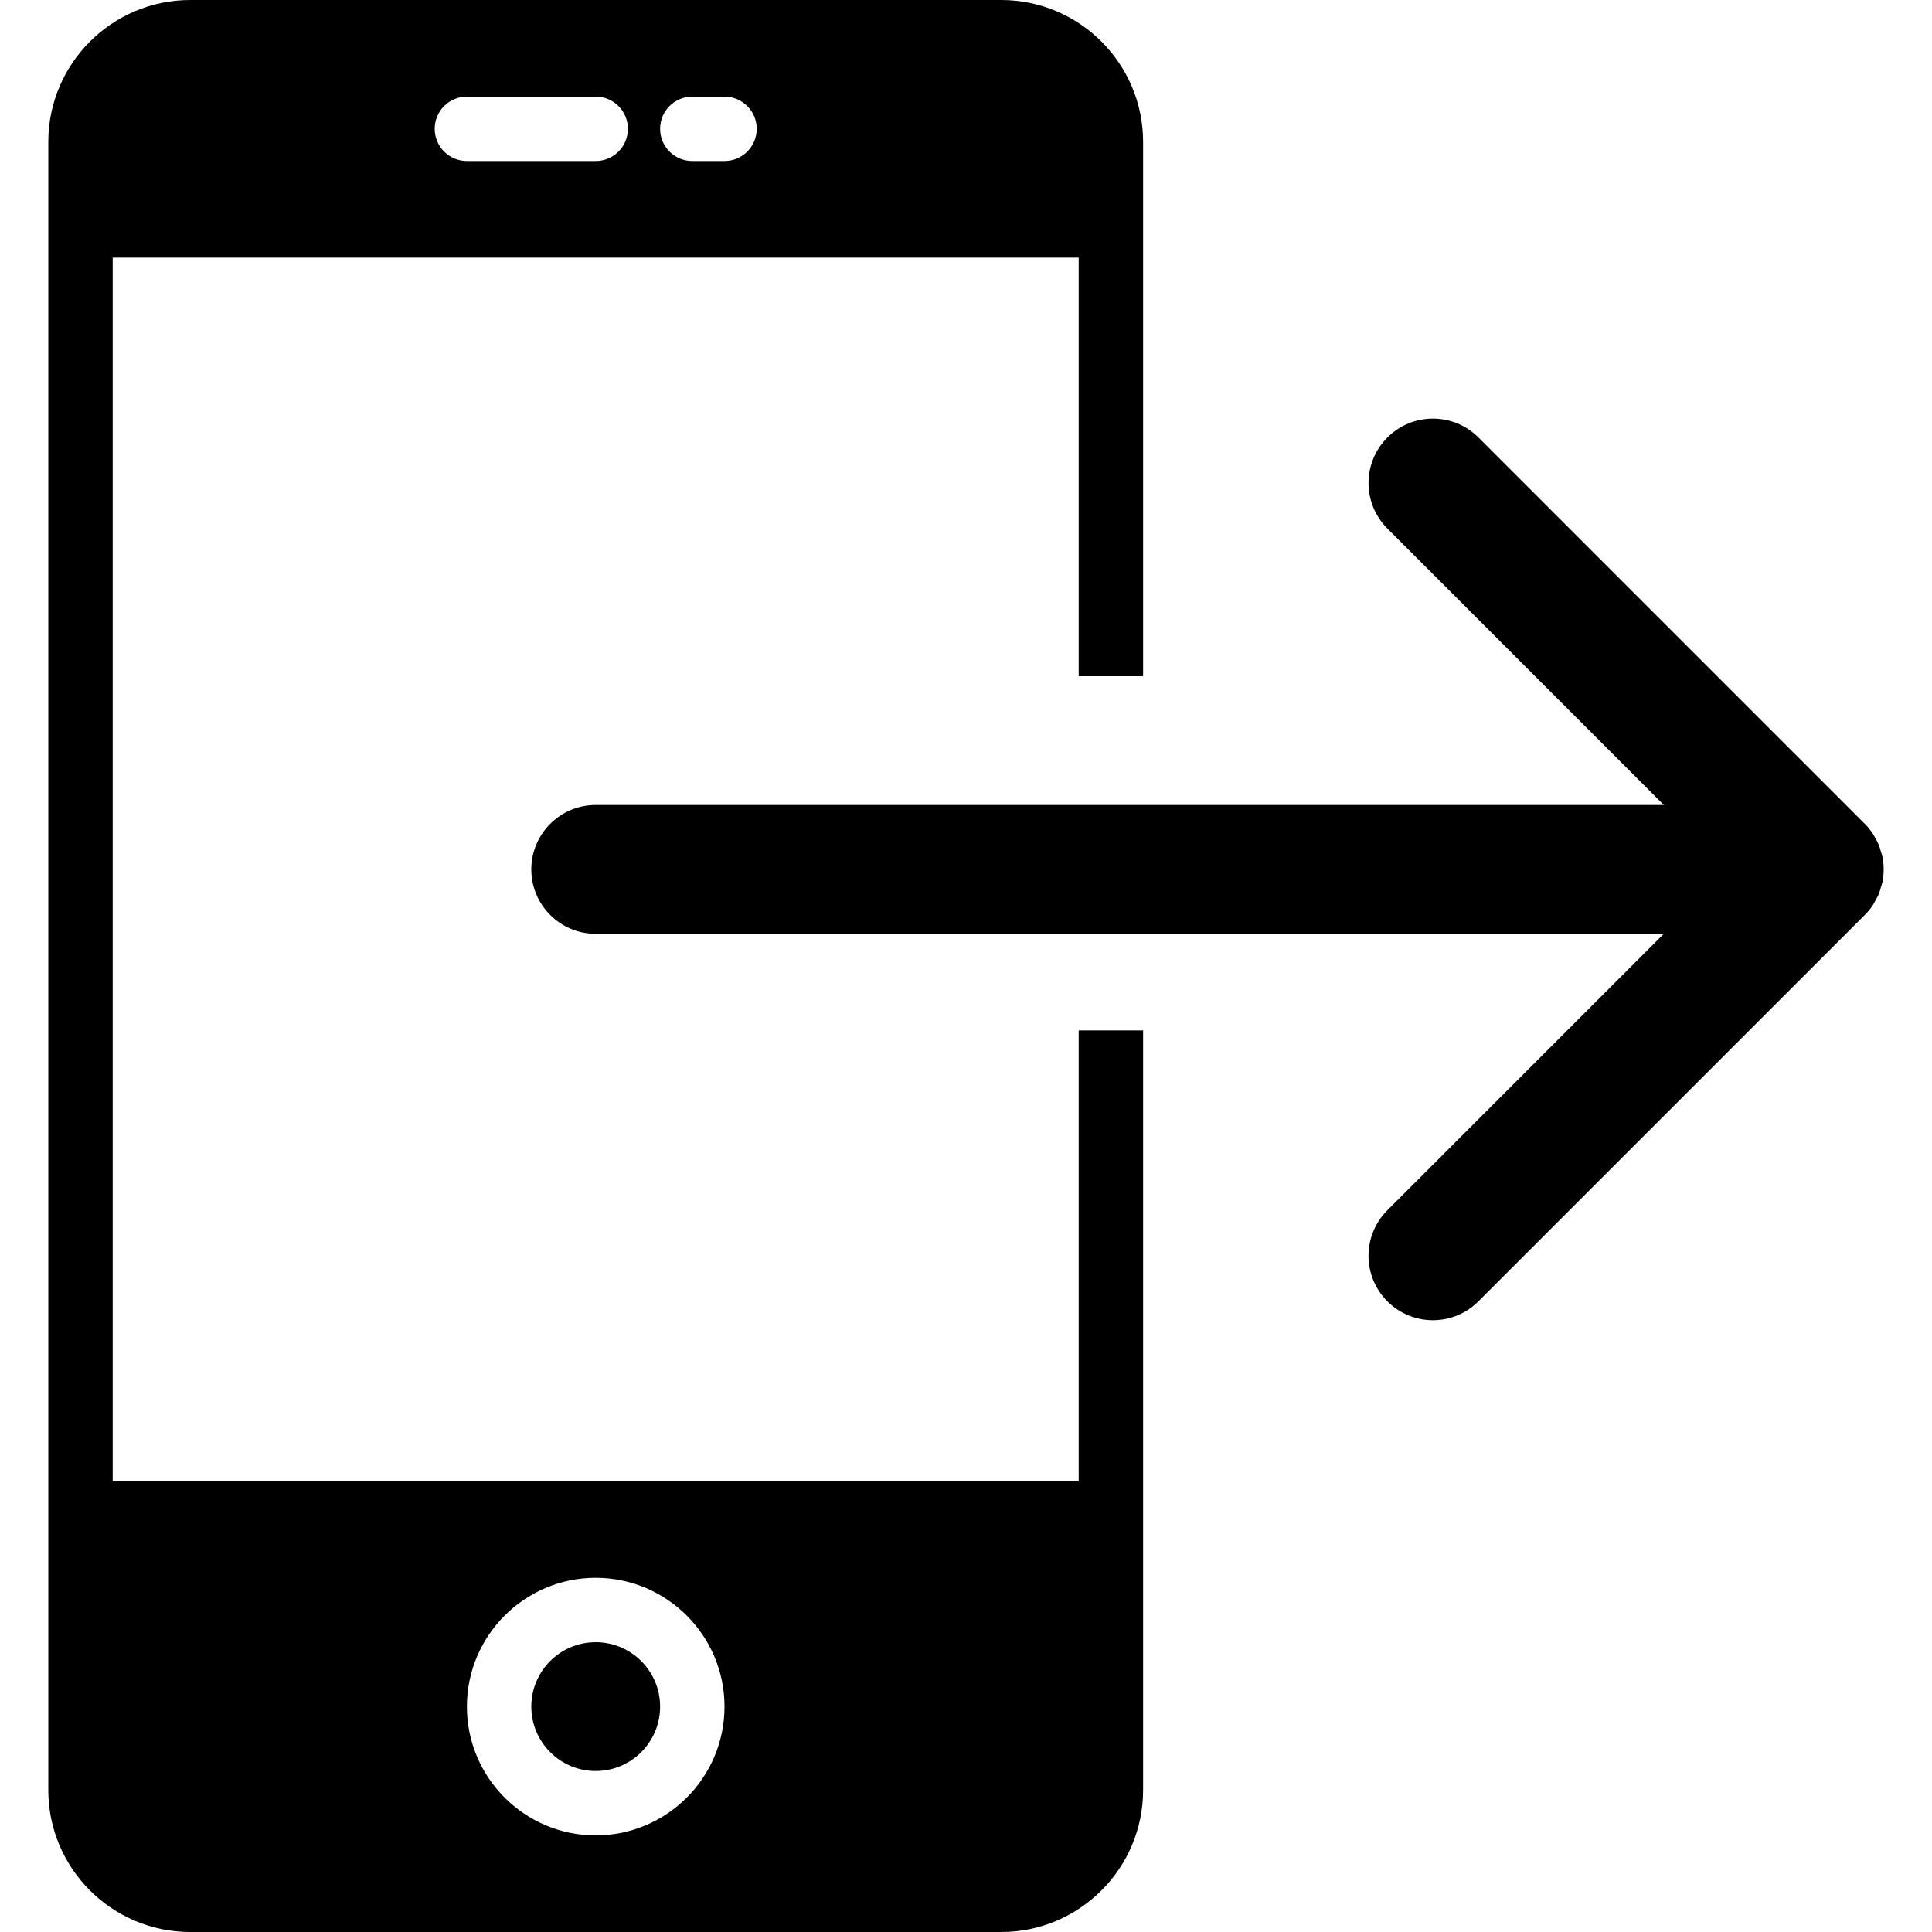
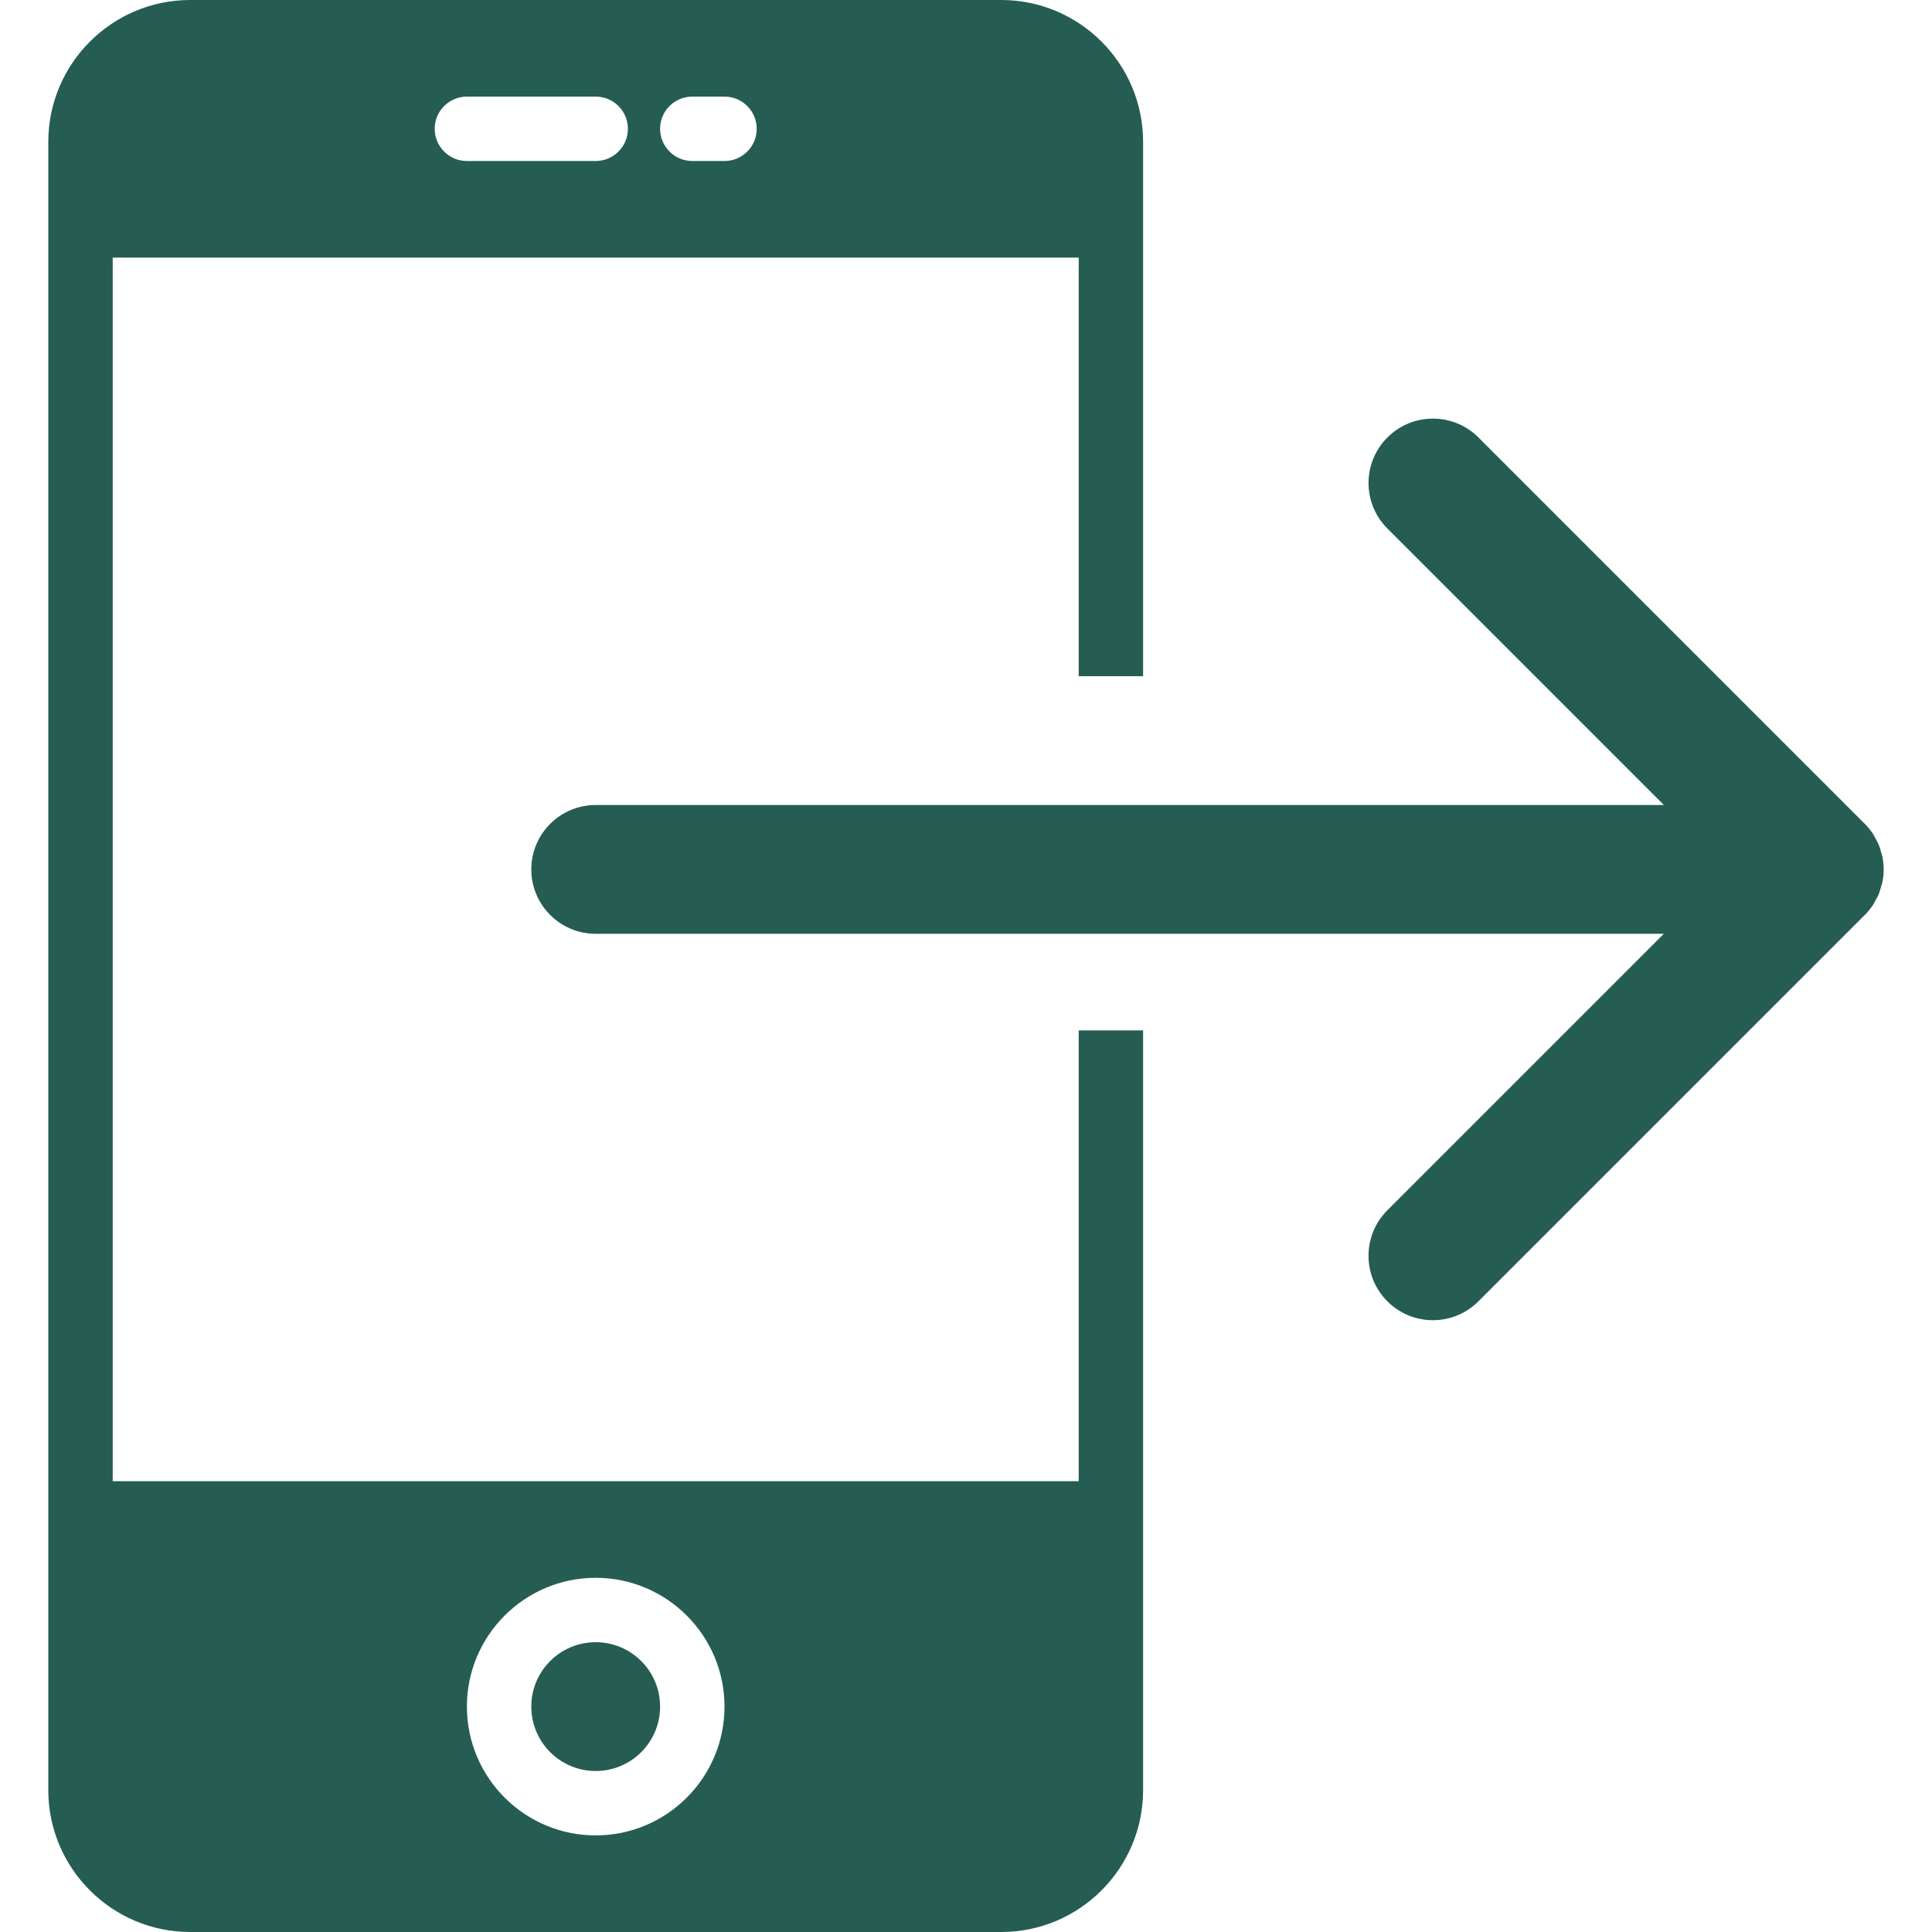
<svg xmlns="http://www.w3.org/2000/svg" version="1.1" id="Capa_1" x="0px" y="0px" viewBox="0 0 60 60" style="enable-background:new 0 0 60 60;" xml:space="preserve">
  <g>
-     <circle cx="18.5" cy="53" r="2" />
-     <path d="M33.5,46h-30V8h30v13h2V4.405C35.5,1.977,33.524,0,31.095,0H5.906C3.477,0,1.5,1.977,1.5,4.405v51.189   C1.5,58.023,3.477,60,5.906,60h25.189c2.429,0,4.405-1.977,4.405-4.405V32h-2V46z M21.5,3h1c0.552,0,1,0.447,1,1s-0.448,1-1,1h-1   c-0.552,0-1-0.447-1-1S20.948,3,21.5,3z M14.5,3h4c0.552,0,1,0.447,1,1s-0.448,1-1,1h-4c-0.552,0-1-0.447-1-1S13.948,3,14.5,3z    M18.5,57c-2.206,0-4-1.794-4-4s1.794-4,4-4s4,1.794,4,4S20.706,57,18.5,57z" />
-     <path d="M58.164,28.109c0.032-0.048,0.053-0.099,0.081-0.148c0.036-0.065,0.075-0.127,0.103-0.196   c0.027-0.065,0.042-0.133,0.062-0.2c0.017-0.058,0.039-0.113,0.051-0.173c0.051-0.259,0.051-0.524,0-0.783   c-0.012-0.06-0.034-0.115-0.051-0.173c-0.02-0.067-0.035-0.135-0.062-0.2c-0.028-0.068-0.067-0.131-0.103-0.196   c-0.027-0.049-0.049-0.101-0.081-0.148c-0.074-0.11-0.157-0.213-0.251-0.307L45.915,13.586c-0.78-0.781-2.048-0.781-2.828,0   c-0.781,0.781-0.781,2.047,0,2.828L51.672,25H18.5c-1.104,0-2,0.896-2,2s0.896,2,2,2h33.172l-8.586,8.586   c-0.781,0.781-0.781,2.047,0,2.828C43.477,40.805,43.989,41,44.5,41s1.024-0.195,1.414-0.586l11.999-11.999   C58.007,28.322,58.09,28.219,58.164,28.109z" />
+     <circle fill="#255d53" cx="18.5" cy="53" r="2" />
+     <path fill="#255d53" d="M33.5,46h-30V8h30v13h2V4.405C35.5,1.977,33.524,0,31.095,0H5.906C3.477,0,1.5,1.977,1.5,4.405v51.189   C1.5,58.023,3.477,60,5.906,60h25.189c2.429,0,4.405-1.977,4.405-4.405V32h-2V46z M21.5,3h1c0.552,0,1,0.447,1,1s-0.448,1-1,1h-1   c-0.552,0-1-0.447-1-1S20.948,3,21.5,3z M14.5,3h4c0.552,0,1,0.447,1,1s-0.448,1-1,1h-4c-0.552,0-1-0.447-1-1S13.948,3,14.5,3z    M18.5,57c-2.206,0-4-1.794-4-4s1.794-4,4-4s4,1.794,4,4S20.706,57,18.5,57z" />
+     <path fill="#255d53" d="M58.164,28.109c0.032-0.048,0.053-0.099,0.081-0.148c0.036-0.065,0.075-0.127,0.103-0.196   c0.027-0.065,0.042-0.133,0.062-0.2c0.017-0.058,0.039-0.113,0.051-0.173c0.051-0.259,0.051-0.524,0-0.783   c-0.012-0.06-0.034-0.115-0.051-0.173c-0.02-0.067-0.035-0.135-0.062-0.2c-0.028-0.068-0.067-0.131-0.103-0.196   c-0.027-0.049-0.049-0.101-0.081-0.148c-0.074-0.11-0.157-0.213-0.251-0.307L45.915,13.586c-0.78-0.781-2.048-0.781-2.828,0   c-0.781,0.781-0.781,2.047,0,2.828L51.672,25H18.5c-1.104,0-2,0.896-2,2s0.896,2,2,2h33.172l-8.586,8.586   c-0.781,0.781-0.781,2.047,0,2.828C43.477,40.805,43.989,41,44.5,41s1.024-0.195,1.414-0.586l11.999-11.999   C58.007,28.322,58.09,28.219,58.164,28.109z" />
  </g>
  <g>
</g>
  <g>
</g>
  <g>
</g>
  <g>
</g>
  <g>
</g>
  <g>
</g>
  <g>
</g>
  <g>
</g>
  <g>
</g>
  <g>
</g>
  <g>
</g>
  <g>
</g>
  <g>
</g>
  <g>
</g>
  <g>
</g>
</svg>
